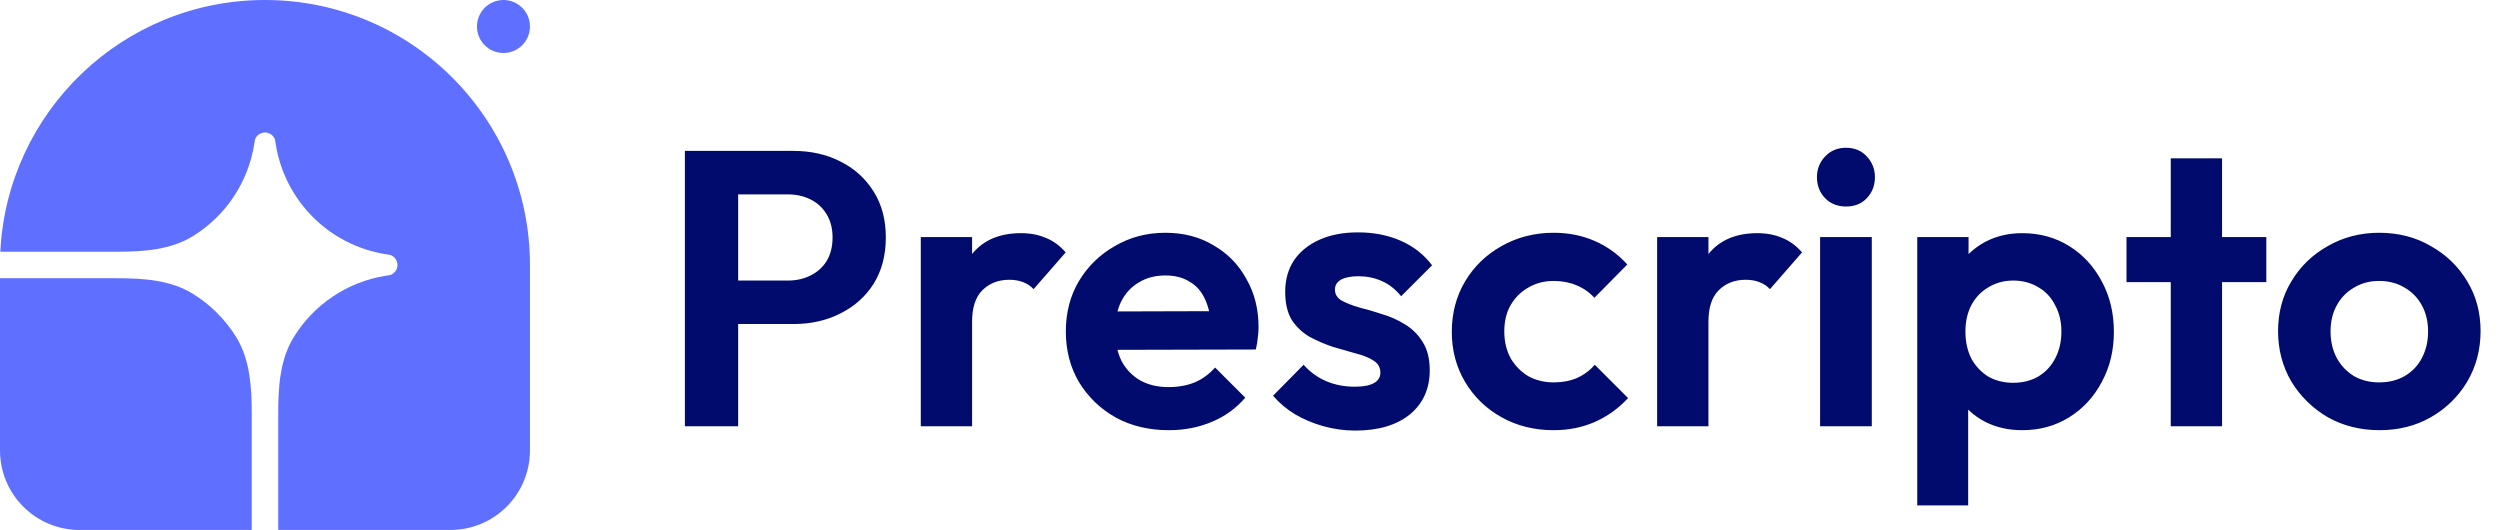
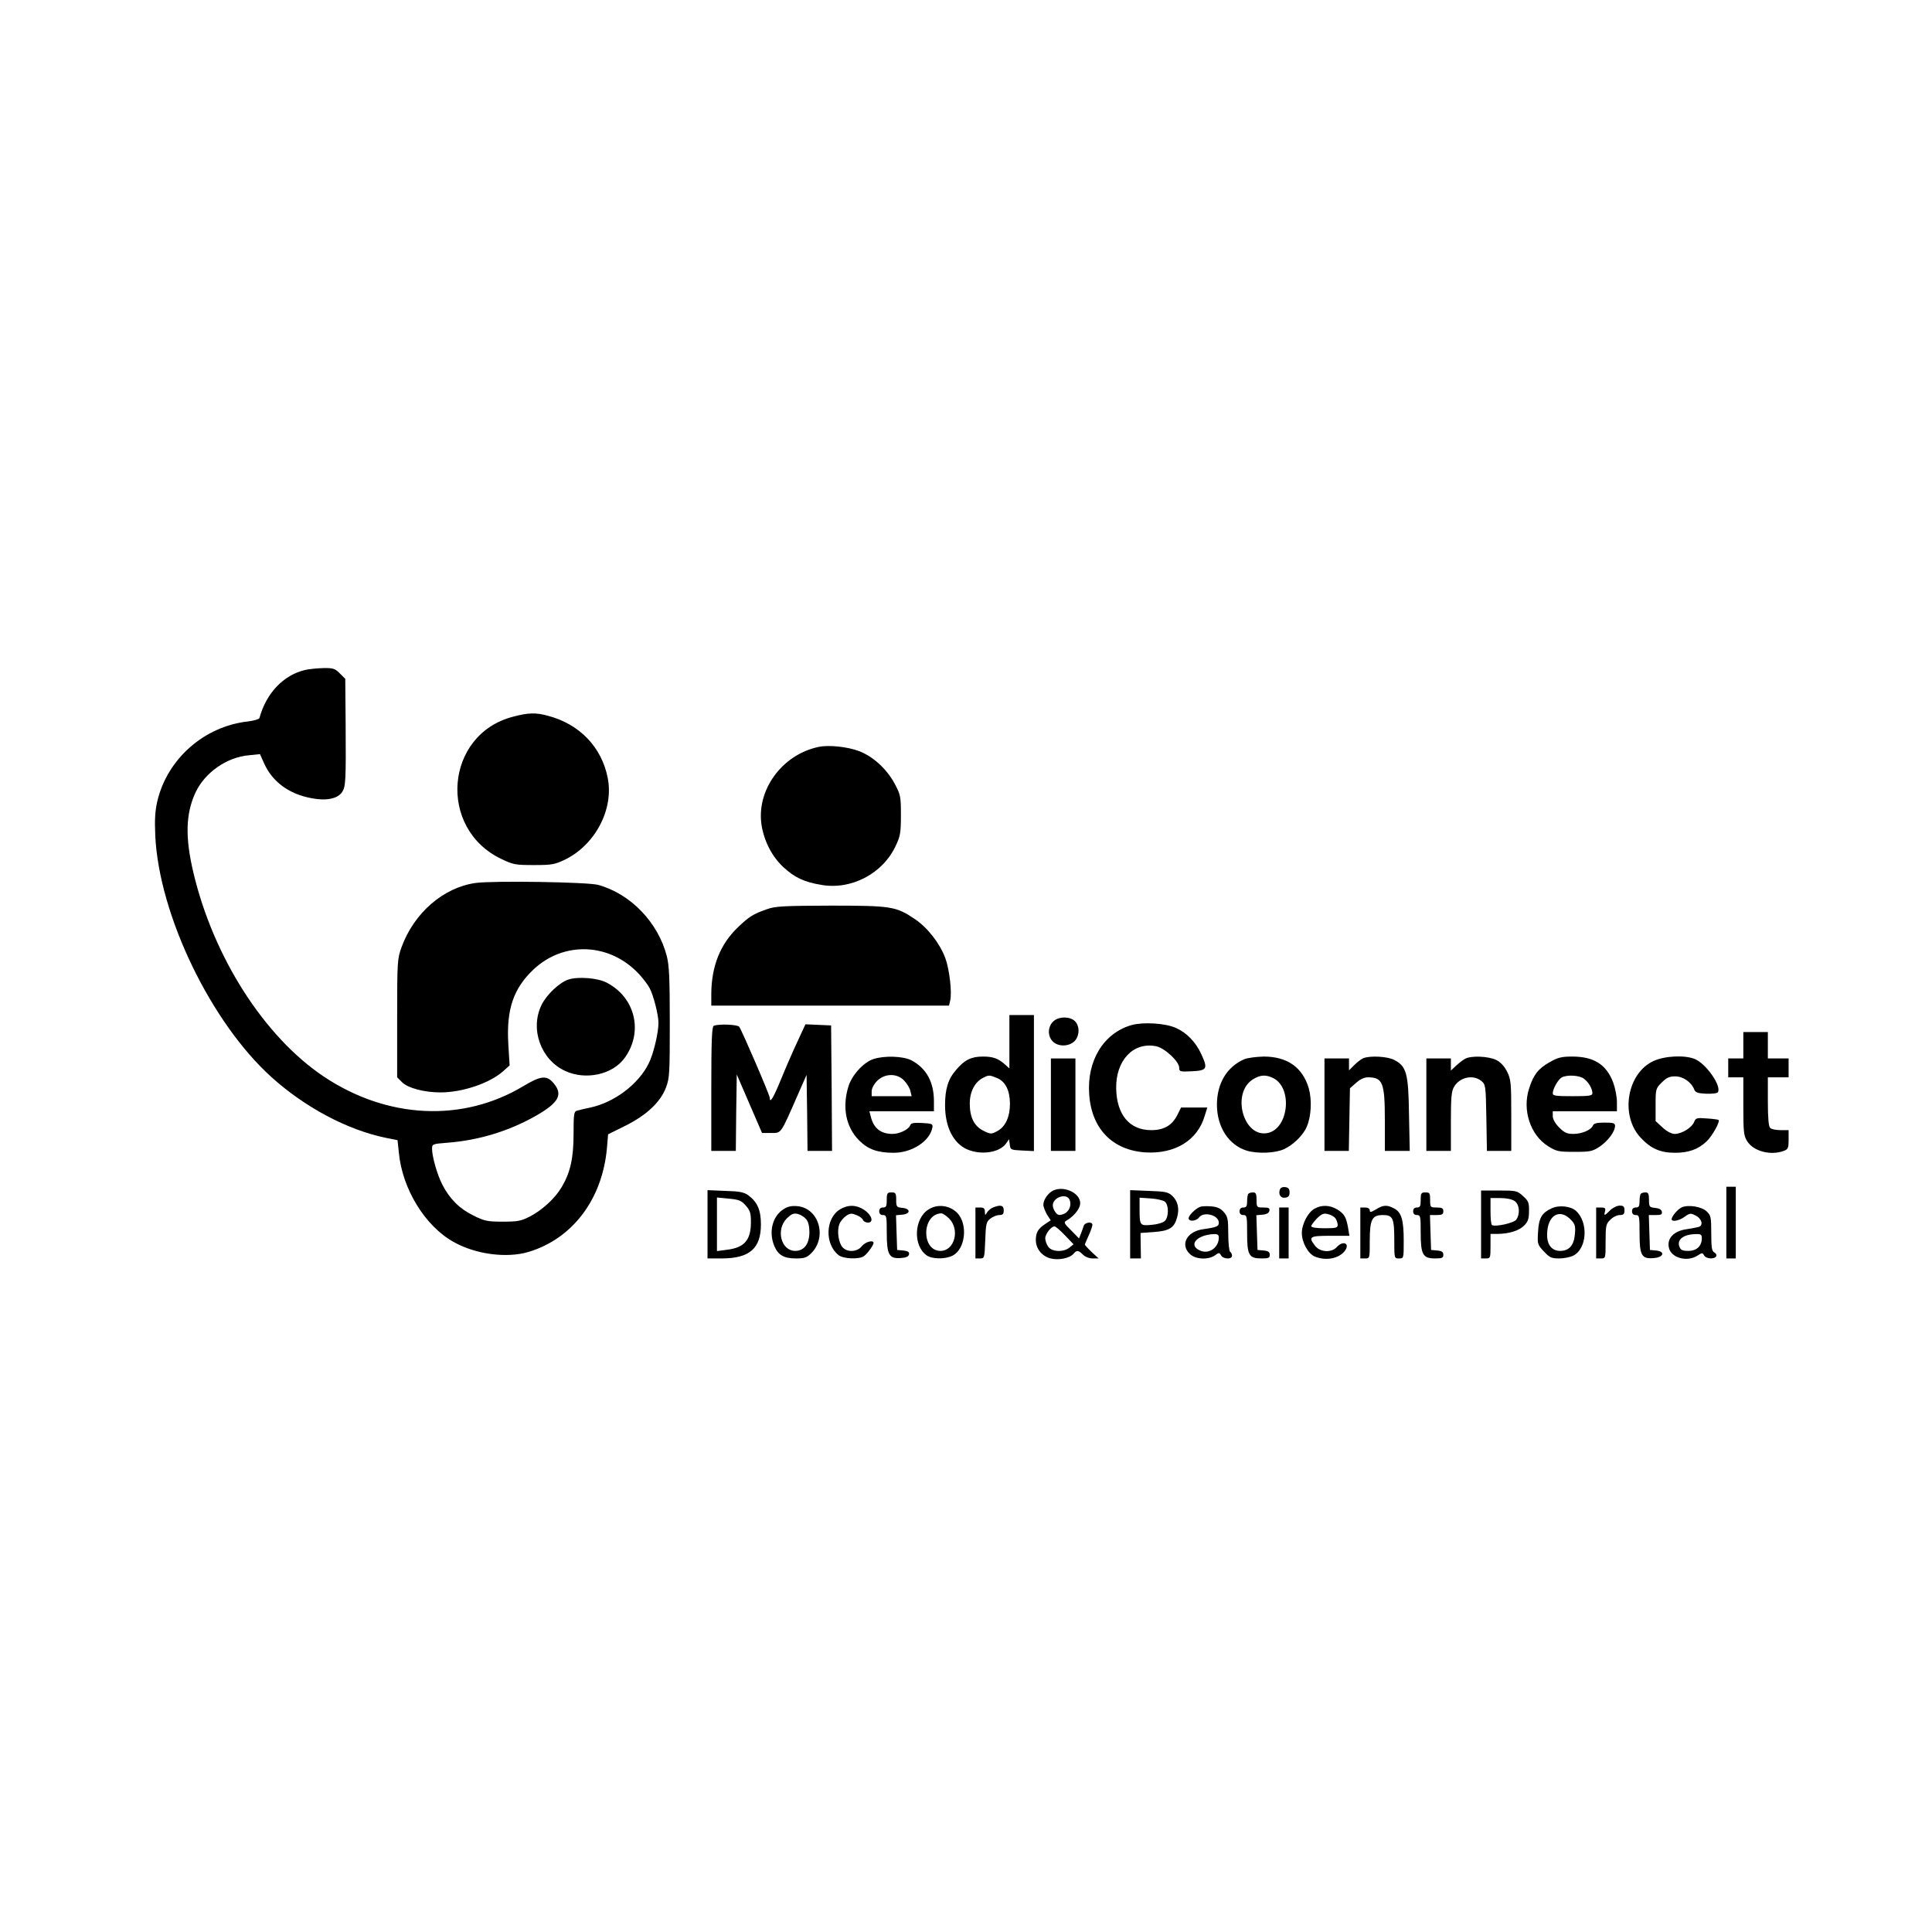
- <svg xmlns="http://www.w3.org/2000/svg" width="217" height="46" viewBox="0 0 217 46" fill="none">
-   <path d="M23 0C35.703 0 46 10.297 46 23V39.1C46 40.93 45.273 42.685 43.979 43.979C42.685 45.273 40.93 46 39.1 46H24.15V35.91C24.15 33.608 24.29 31.223 25.497 29.263C26.362 27.859 27.518 26.657 28.888 25.738C30.258 24.82 31.81 24.208 33.437 23.942L33.878 23.871C34.059 23.808 34.217 23.691 34.328 23.535C34.44 23.379 34.5 23.192 34.5 23C34.5 22.808 34.44 22.621 34.328 22.465C34.217 22.309 34.059 22.192 33.878 22.129L33.437 22.058C31.059 21.67 28.863 20.544 27.159 18.84C25.456 17.137 24.33 14.941 23.942 12.563L23.87 12.122C23.808 11.941 23.691 11.783 23.535 11.671C23.379 11.56 23.192 11.5 23 11.5C22.808 11.5 22.621 11.56 22.465 11.671C22.309 11.783 22.191 11.941 22.129 12.122L22.058 12.563C21.792 14.19 21.18 15.742 20.261 17.111C19.343 18.481 18.141 19.638 16.737 20.502C14.777 21.71 12.392 21.85 10.09 21.85H0.027C0.629 9.682 10.683 0 23 0Z" fill="#5F6FFF" />
-   <path d="M0 24.15H10.09C12.392 24.15 14.777 24.29 16.737 25.498C18.269 26.442 19.558 27.731 20.502 29.263C21.71 31.223 21.85 33.608 21.85 35.91V46H6.9C5.07 46 3.315 45.273 2.021 43.979C0.727 42.685 0 40.93 0 39.1L0 24.15ZM46 2.3C46 2.91 45.758 3.495 45.326 3.926C44.895 4.358 44.31 4.6 43.7 4.6C43.09 4.6 42.505 4.358 42.074 3.926C41.642 3.495 41.4 2.91 41.4 2.3C41.4 1.69 41.642 1.105 42.074 0.674C42.505 0.242 43.09 0 43.7 0C44.31 0 44.895 0.242 45.326 0.674C45.758 1.105 46 1.69 46 2.3Z" fill="#5F6FFF" />
-   <path d="M62.848 28.126V24.352H68.39C69.115 24.352 69.773 24.205 70.362 23.91C70.951 23.615 71.416 23.196 71.756 22.652C72.096 22.085 72.266 21.405 72.266 20.612C72.266 19.841 72.096 19.173 71.756 18.606C71.416 18.039 70.951 17.609 70.362 17.314C69.773 17.019 69.115 16.872 68.39 16.872H62.848V13.098H68.866C70.385 13.098 71.745 13.404 72.946 14.016C74.17 14.628 75.133 15.501 75.836 16.634C76.539 17.745 76.89 19.071 76.89 20.612C76.89 22.153 76.539 23.491 75.836 24.624C75.133 25.735 74.17 26.596 72.946 27.208C71.745 27.82 70.385 28.126 68.866 28.126H62.848ZM59.448 37V13.098H64.072V37H59.448ZM79.923 37V20.578H84.377V37H79.923ZM84.377 27.922L82.643 26.766C82.847 24.749 83.436 23.162 84.411 22.006C85.386 20.827 86.791 20.238 88.627 20.238C89.421 20.238 90.135 20.374 90.769 20.646C91.404 20.895 91.982 21.315 92.503 21.904L89.715 25.1C89.466 24.828 89.16 24.624 88.797 24.488C88.457 24.352 88.061 24.284 87.607 24.284C86.655 24.284 85.873 24.59 85.261 25.202C84.672 25.791 84.377 26.698 84.377 27.922ZM101.457 37.34C99.734 37.34 98.204 36.977 96.867 36.252C95.529 35.504 94.464 34.484 93.671 33.192C92.9 31.9 92.515 30.427 92.515 28.772C92.515 27.14 92.889 25.689 93.637 24.42C94.407 23.128 95.45 22.108 96.765 21.36C98.079 20.589 99.541 20.204 101.151 20.204C102.738 20.204 104.132 20.567 105.333 21.292C106.557 21.995 107.509 22.969 108.189 24.216C108.892 25.44 109.243 26.834 109.243 28.398C109.243 28.693 109.22 28.999 109.175 29.316C109.152 29.611 109.096 29.951 109.005 30.336L95.201 30.37V27.038L106.931 27.004L105.129 28.398C105.084 27.423 104.902 26.607 104.585 25.95C104.29 25.293 103.848 24.794 103.259 24.454C102.692 24.091 101.99 23.91 101.151 23.91C100.267 23.91 99.496 24.114 98.839 24.522C98.181 24.907 97.671 25.463 97.309 26.188C96.969 26.891 96.799 27.729 96.799 28.704C96.799 29.701 96.98 30.574 97.343 31.322C97.728 32.047 98.272 32.614 98.975 33.022C99.677 33.407 100.494 33.6 101.423 33.6C102.262 33.6 103.021 33.464 103.701 33.192C104.381 32.897 104.97 32.467 105.469 31.9L108.087 34.518C107.294 35.447 106.319 36.15 105.163 36.626C104.03 37.102 102.794 37.34 101.457 37.34ZM117.641 37.374C116.712 37.374 115.794 37.249 114.887 37C114.003 36.751 113.187 36.411 112.439 35.98C111.691 35.527 111.045 34.983 110.501 34.348L113.153 31.662C113.72 32.297 114.377 32.773 115.125 33.09C115.873 33.407 116.701 33.566 117.607 33.566C118.333 33.566 118.877 33.464 119.239 33.26C119.625 33.056 119.817 32.75 119.817 32.342C119.817 31.889 119.613 31.537 119.205 31.288C118.82 31.039 118.31 30.835 117.675 30.676C117.041 30.495 116.372 30.302 115.669 30.098C114.989 29.871 114.332 29.588 113.697 29.248C113.063 28.885 112.541 28.398 112.133 27.786C111.748 27.151 111.555 26.335 111.555 25.338C111.555 24.295 111.805 23.389 112.303 22.618C112.825 21.847 113.561 21.247 114.513 20.816C115.465 20.385 116.587 20.17 117.879 20.17C119.239 20.17 120.463 20.408 121.551 20.884C122.662 21.36 123.58 22.074 124.305 23.026L121.619 25.712C121.121 25.1 120.554 24.658 119.919 24.386C119.307 24.114 118.639 23.978 117.913 23.978C117.256 23.978 116.746 24.08 116.383 24.284C116.043 24.488 115.873 24.771 115.873 25.134C115.873 25.542 116.066 25.859 116.451 26.086C116.859 26.313 117.381 26.517 118.015 26.698C118.65 26.857 119.307 27.049 119.987 27.276C120.69 27.48 121.347 27.775 121.959 28.16C122.594 28.545 123.104 29.055 123.489 29.69C123.897 30.325 124.101 31.141 124.101 32.138C124.101 33.747 123.523 35.028 122.367 35.98C121.211 36.909 119.636 37.374 117.641 37.374ZM134.857 37.34C133.179 37.34 131.672 36.966 130.335 36.218C128.997 35.47 127.943 34.45 127.173 33.158C126.402 31.866 126.017 30.415 126.017 28.806C126.017 27.174 126.402 25.712 127.173 24.42C127.943 23.128 128.997 22.108 130.335 21.36C131.695 20.589 133.202 20.204 134.857 20.204C136.149 20.204 137.339 20.442 138.427 20.918C139.515 21.394 140.455 22.074 141.249 22.958L138.393 25.848C137.962 25.372 137.441 25.009 136.829 24.76C136.239 24.511 135.582 24.386 134.857 24.386C134.041 24.386 133.304 24.579 132.647 24.964C132.012 25.327 131.502 25.837 131.117 26.494C130.754 27.129 130.573 27.888 130.573 28.772C130.573 29.633 130.754 30.404 131.117 31.084C131.502 31.741 132.012 32.263 132.647 32.648C133.304 33.011 134.041 33.192 134.857 33.192C135.605 33.192 136.273 33.067 136.863 32.818C137.475 32.546 137.996 32.161 138.427 31.662L141.317 34.552C140.478 35.459 139.515 36.15 138.427 36.626C137.339 37.102 136.149 37.34 134.857 37.34ZM143.839 37V20.578H148.293V37H143.839ZM148.293 27.922L146.559 26.766C146.763 24.749 147.353 23.162 148.327 22.006C149.302 20.827 150.707 20.238 152.543 20.238C153.337 20.238 154.051 20.374 154.685 20.646C155.32 20.895 155.898 21.315 156.419 21.904L153.631 25.1C153.382 24.828 153.076 24.624 152.713 24.488C152.373 24.352 151.977 24.284 151.523 24.284C150.571 24.284 149.789 24.59 149.177 25.202C148.588 25.791 148.293 26.698 148.293 27.922ZM157.984 37V20.578H162.472V37H157.984ZM160.228 17.926C159.502 17.926 158.902 17.688 158.426 17.212C157.95 16.713 157.712 16.101 157.712 15.376C157.712 14.673 157.95 14.073 158.426 13.574C158.902 13.075 159.502 12.826 160.228 12.826C160.976 12.826 161.576 13.075 162.03 13.574C162.506 14.073 162.744 14.673 162.744 15.376C162.744 16.101 162.506 16.713 162.03 17.212C161.576 17.688 160.976 17.926 160.228 17.926ZM175.529 37.34C174.351 37.34 173.285 37.102 172.333 36.626C171.381 36.127 170.622 35.459 170.055 34.62C169.489 33.781 169.183 32.818 169.137 31.73V25.916C169.183 24.828 169.489 23.865 170.055 23.026C170.645 22.165 171.404 21.485 172.333 20.986C173.285 20.487 174.351 20.238 175.529 20.238C177.048 20.238 178.408 20.612 179.609 21.36C180.811 22.108 181.751 23.128 182.431 24.42C183.134 25.712 183.485 27.174 183.485 28.806C183.485 30.415 183.134 31.866 182.431 33.158C181.751 34.45 180.811 35.47 179.609 36.218C178.408 36.966 177.048 37.34 175.529 37.34ZM174.747 33.226C175.563 33.226 176.289 33.045 176.923 32.682C177.558 32.297 178.045 31.775 178.385 31.118C178.748 30.438 178.929 29.656 178.929 28.772C178.929 27.911 178.748 27.151 178.385 26.494C178.045 25.814 177.558 25.293 176.923 24.93C176.289 24.545 175.563 24.352 174.747 24.352C173.954 24.352 173.24 24.545 172.605 24.93C171.971 25.293 171.472 25.814 171.109 26.494C170.769 27.151 170.599 27.911 170.599 28.772C170.599 29.656 170.769 30.438 171.109 31.118C171.472 31.775 171.959 32.297 172.571 32.682C173.206 33.045 173.931 33.226 174.747 33.226ZM166.417 43.868V20.578H170.871V24.896L170.123 28.874L170.837 32.852V43.868H166.417ZM188.421 37V13.744H192.875V37H188.421ZM184.579 24.488V20.578H196.717V24.488H184.579ZM206.542 37.34C204.887 37.34 203.391 36.966 202.054 36.218C200.739 35.447 199.685 34.416 198.892 33.124C198.121 31.809 197.736 30.347 197.736 28.738C197.736 27.129 198.121 25.689 198.892 24.42C199.662 23.128 200.716 22.108 202.054 21.36C203.391 20.589 204.876 20.204 206.508 20.204C208.185 20.204 209.681 20.589 210.996 21.36C212.333 22.108 213.387 23.128 214.158 24.42C214.928 25.689 215.314 27.129 215.314 28.738C215.314 30.347 214.928 31.809 214.158 33.124C213.387 34.416 212.333 35.447 210.996 36.218C209.681 36.966 208.196 37.34 206.542 37.34ZM206.508 33.192C207.346 33.192 208.083 33.011 208.718 32.648C209.375 32.263 209.874 31.741 210.214 31.084C210.576 30.404 210.758 29.633 210.758 28.772C210.758 27.911 210.576 27.151 210.214 26.494C209.851 25.837 209.352 25.327 208.718 24.964C208.083 24.579 207.346 24.386 206.508 24.386C205.692 24.386 204.966 24.579 204.332 24.964C203.697 25.327 203.198 25.837 202.836 26.494C202.473 27.151 202.292 27.911 202.292 28.772C202.292 29.633 202.473 30.404 202.836 31.084C203.198 31.741 203.697 32.263 204.332 32.648C204.966 33.011 205.692 33.192 206.508 33.192Z" fill="#000B6D" />
+ <svg xmlns="http://www.w3.org/2000/svg" version="1.0" width="1024pt" height="1024pt" viewBox="0 0 1024 1024" preserveAspectRatio="xMidYMid meet">
+   <g transform="translate(0,1024) scale(0.1,-0.1)" fill="#000000" stroke="none">
+     <path d="M1617 6689 c-115 -27 -206 -123 -242 -255 -2 -6 -30 -14 -62 -18 -231 -26 -426 -198 -479 -422 -12 -52 -15 -97 -11 -184 20 -420 295 -990 617 -1280 179 -161 402 -279 606 -321 l61 -12 7 -66 c18 -193 140 -391 291 -474 117 -66 283 -87 398 -52 233 71 390 280 414 551 l6 72 91 45 c114 57 186 125 216 203 19 52 20 76 20 345 0 233 -3 302 -16 352 -46 178 -192 330 -364 377 -55 15 -555 23 -650 10 -170 -24 -326 -159 -392 -341 -22 -62 -23 -75 -23 -376 l0 -313 26 -26 c31 -31 117 -54 204 -54 115 0 258 48 329 110 l37 33 -7 116 c-10 182 27 291 133 392 162 153 407 142 561 -25 22 -24 47 -57 55 -73 21 -39 47 -143 47 -184 0 -55 -27 -167 -52 -216 -54 -109 -180 -205 -308 -233 -30 -6 -63 -14 -72 -17 -16 -4 -18 -18 -18 -123 0 -129 -17 -204 -63 -282 -35 -59 -101 -120 -167 -155 -49 -25 -66 -28 -145 -28 -82 0 -97 3 -157 33 -73 36 -125 88 -164 164 -27 53 -54 148 -54 189 0 25 2 26 78 32 171 13 330 62 474 144 120 69 143 112 92 172 -36 43 -67 40 -159 -15 -322 -194 -722 -175 -1059 50 -316 212 -585 633 -691 1081 -44 186 -41 310 10 422 49 107 166 190 285 200 l58 6 20 -45 c44 -101 133 -167 255 -189 78 -15 138 -2 161 34 18 28 20 60 18 355 l-2 244 -29 29 c-26 26 -36 29 -88 28 -32 -1 -75 -5 -96 -10z" />
+     <path d="M2718 6441 c-360 -94 -400 -593 -60 -754 62 -30 75 -32 172 -32 96 0 110 3 165 29 161 79 259 268 226 433 -32 163 -149 285 -316 329 -65 18 -105 17 -187 -5z" />
+     <path d="M4338 6281 c-195 -41 -332 -232 -301 -418 15 -86 56 -164 115 -219 58 -54 110 -79 200 -94 160 -28 327 59 396 208 24 51 27 69 27 162 0 100 -2 108 -34 168 -42 77 -114 143 -188 171 -61 23 -160 34 -215 22z" />
+     <path d="M4065 5421 c-74 -26 -94 -39 -152 -94 -95 -90 -142 -207 -143 -354 l0 -63 630 0 630 0 6 26 c11 42 -4 168 -26 227 -30 79 -95 162 -163 207 -98 66 -124 70 -446 70 -250 -1 -292 -3 -336 -19z" />
+     <path d="M3012 5048 c-48 -16 -116 -81 -142 -135 -62 -128 -3 -290 125 -349 109 -51 252 -20 316 69 100 138 56 321 -96 399 -47 25 -153 33 -203 16z" />
+     <path d="M5350 4718 l0 -141 -22 20 c-37 33 -64 43 -118 43 -62 0 -97 -17 -142 -70 -43 -49 -59 -102 -59 -188 0 -114 43 -200 115 -233 74 -33 174 -19 209 31 l15 22 4 -28 c3 -28 5 -29 66 -32 l62 -3 0 361 0 360 -65 0 -65 0 0 -142z m-65 -192 c44 -19 67 -64 68 -135 0 -71 -24 -123 -67 -146 -32 -17 -35 -17 -72 1 -50 24 -74 71 -74 145 0 63 27 114 70 136 31 16 34 16 75 -1z" />
+     <path d="M5587 4830 c-34 -27 -37 -80 -7 -110 31 -31 93 -27 120 7 23 30 22 76 -3 101 -25 24 -80 26 -110 2z" />
+     <path d="M5998 4807 c-148 -42 -238 -188 -225 -367 12 -183 124 -297 299 -308 156 -9 275 64 313 193 l14 45 -69 0 -70 0 -20 -40 c-28 -55 -71 -80 -138 -80 -115 0 -183 81 -186 220 -3 149 90 248 210 225 46 -8 124 -81 124 -114 0 -21 4 -22 67 -19 81 4 86 13 50 91 -29 64 -78 114 -135 139 -56 25 -172 32 -234 15z" />
+     <path d="M3783 4803 c-10 -4 -13 -80 -13 -334 l0 -329 65 0 65 0 2 203 3 202 67 -155 67 -155 48 0 c55 0 49 -9 140 199 l48 109 3 -201 2 -202 65 0 65 0 -2 333 -3 332 -68 3 -68 3 -43 -93 c-24 -51 -63 -141 -87 -200 -40 -97 -59 -129 -59 -97 0 15 -149 360 -162 377 -10 12 -109 16 -135 5z" />
+     <path d="M9240 4700 l0 -70 -40 0 -40 0 0 -50 0 -50 40 0 40 0 0 -152 c0 -136 2 -157 20 -186 33 -54 125 -78 194 -52 23 8 26 15 26 60 l0 50 -43 0 c-24 0 -48 5 -55 12 -8 8 -12 54 -12 140 l0 128 55 0 55 0 0 50 0 50 -55 0 -55 0 0 70 0 70 -65 0 -65 0 0 -70z" />
+     <path d="M4630 4627 c-53 -17 -116 -86 -134 -148 -33 -110 -12 -214 58 -284 47 -47 98 -65 183 -65 98 0 193 63 205 135 3 18 -3 20 -55 23 -45 2 -59 0 -63 -13 -9 -22 -57 -45 -93 -45 -63 0 -101 30 -116 93 l-7 27 171 0 171 0 0 53 c0 104 -41 176 -121 218 -43 21 -140 25 -199 6z m162 -114 c15 -16 30 -40 33 -55 l7 -28 -106 0 -106 0 0 26 c0 15 12 38 29 55 41 41 106 41 143 2z" />
+     <path d="M6595 4626 c-92 -40 -145 -128 -145 -241 0 -119 63 -215 159 -244 58 -17 150 -13 196 8 49 22 103 75 121 119 24 54 28 142 11 203 -33 112 -114 169 -239 169 -40 -1 -86 -7 -103 -14z m155 -101 c102 -53 80 -266 -30 -290 -130 -28 -196 213 -78 285 39 24 69 25 108 5z" />
+     <path d="M7225 4631 c-11 -5 -32 -21 -47 -36 l-28 -28 0 32 0 31 -65 0 -65 0 0 -245 0 -245 64 0 65 0 3 166 3 166 33 29 c20 18 43 29 61 29 80 0 91 -27 91 -230 l0 -160 66 0 66 0 -4 193 c-3 218 -13 255 -78 289 -36 19 -128 24 -165 9z" />
+     <path d="M7765 4628 c-11 -6 -32 -22 -47 -36 l-28 -26 0 32 0 32 -65 0 -65 0 0 -245 0 -245 65 0 65 0 0 156 c0 128 3 161 17 184 30 51 101 66 144 31 23 -19 24 -24 27 -195 l3 -176 65 0 64 0 0 188 c0 175 -2 191 -22 232 -15 29 -35 51 -58 62 -40 20 -134 24 -165 6z" />
+     <path d="M8213 4610 c-60 -34 -85 -66 -108 -138 -38 -115 6 -248 100 -307 45 -28 56 -30 140 -30 83 0 95 2 134 28 43 29 81 79 81 110 0 14 -9 17 -55 17 -41 0 -57 -4 -62 -15 -9 -24 -58 -45 -104 -45 -33 0 -47 6 -75 34 -21 21 -34 44 -34 60 l0 26 170 0 170 0 0 50 c0 27 -9 73 -20 103 -36 95 -102 137 -217 137 -57 0 -76 -5 -120 -30z m183 -88 c25 -19 44 -53 44 -76 0 -14 -16 -16 -105 -16 -88 0 -105 2 -105 15 0 24 28 73 47 84 28 16 96 12 119 -7z" />
+     <path d="M8763 4616 c-139 -65 -177 -286 -69 -404 54 -59 105 -82 184 -82 73 0 124 19 168 61 30 29 72 105 63 113 -2 2 -30 6 -62 8 -54 4 -59 3 -68 -19 -11 -29 -65 -63 -102 -63 -17 0 -41 12 -65 34 l-37 34 0 86 c0 83 1 87 32 118 26 26 41 33 72 33 42 0 86 -31 101 -70 6 -15 18 -20 63 -22 31 -1 59 2 62 8 21 32 -61 150 -122 176 -54 22 -160 17 -220 -11z" />
+     <path d="M5570 4385 l0 -245 65 0 65 0 0 245 0 245 -65 0 -65 0 0 -245z" />
+     <path d="M6784 3936 c-10 -26 4 -48 28 -44 17 2 23 10 23 28 0 18 -6 26 -23 28 -13 2 -25 -3 -28 -12z" />
+     <path d="M9150 3760 l0 -190 25 0 25 0 0 190 0 190 -25 0 -25 0 0 -190z" />
+     <path d="M5584 3931 c-27 -12 -54 -49 -54 -76 0 -11 9 -34 19 -52 l20 -31 -27 -18 c-40 -26 -51 -45 -52 -85 0 -47 31 -86 78 -99 43 -11 102 1 122 25 17 20 26 19 50 -5 12 -12 33 -20 51 -20 l32 0 -37 34 c-20 19 -36 37 -36 39 0 3 9 24 20 48 11 24 20 50 20 57 0 19 -40 14 -46 -5 -3 -10 -10 -29 -15 -42 l-10 -25 -42 43 c-38 37 -40 43 -24 52 35 20 65 55 71 81 13 57 -76 106 -140 79z m84 -48 c14 -29 -1 -67 -32 -78 -23 -8 -30 -6 -42 10 -8 10 -14 27 -14 36 0 42 70 67 88 32z m-24 -190 l46 -48 -21 -17 c-31 -26 -94 -24 -113 4 -9 12 -16 33 -16 45 0 23 32 63 49 63 6 0 30 -21 55 -47z" />
+     <path d="M3750 3751 l0 -181 78 0 c145 1 205 53 205 180 0 76 -18 118 -66 154 -23 17 -46 22 -123 24 l-94 4 0 -181z m202 100 c24 -27 28 -40 28 -89 0 -95 -35 -135 -127 -146 l-53 -7 0 142 0 142 62 -6 c54 -5 67 -10 90 -36z" />
+     <path d="M5990 3751 l0 -181 28 0 29 0 -1 68 -1 67 71 5 c82 6 108 22 123 78 13 46 4 86 -26 114 -22 20 -36 23 -124 26 l-99 4 0 -181z m184 120 c22 -18 21 -84 -1 -103 -10 -9 -41 -18 -70 -20 -61 -6 -63 -3 -63 84 l0 60 59 -4 c33 -2 66 -10 75 -17z" />
+     <path d="M7850 3750 l0 -180 25 0 c24 0 25 2 25 65 l0 65 38 0 c61 1 113 17 140 44 20 20 26 35 26 76 1 46 -3 55 -32 81 -31 28 -36 29 -127 29 l-95 0 0 -180z m178 124 c26 -18 30 -69 8 -99 -12 -17 -110 -39 -128 -28 -5 2 -8 35 -8 74 l0 69 53 0 c31 0 61 -6 75 -16z" />
+     <path d="M4700 3880 c0 -33 -3 -40 -20 -40 -13 0 -20 -7 -20 -20 0 -13 7 -20 20 -20 19 0 20 -7 20 -93 0 -117 12 -139 73 -135 30 2 43 8 45 20 2 12 -5 17 -30 20 l-33 3 -3 92 -3 92 33 3 c45 4 45 32 1 36 -31 3 -33 6 -33 43 0 35 -3 39 -25 39 -22 0 -25 -4 -25 -40z" />
+     <path d="M6617 3913 c-4 -3 -7 -21 -7 -40 0 -26 -4 -33 -20 -33 -13 0 -20 -7 -20 -20 0 -13 7 -20 20 -20 19 0 20 -7 20 -98 0 -116 10 -132 78 -132 35 0 42 3 42 19 0 15 -8 21 -32 23 l-33 3 -3 92 -3 92 33 3 c22 2 34 9 36 21 3 14 -4 17 -32 17 -35 0 -36 1 -36 40 0 32 -4 40 -18 40 -10 0 -22 -3 -25 -7z" />
+     <path d="M7530 3880 c0 -33 -3 -40 -20 -40 -13 0 -20 -7 -20 -20 0 -13 7 -20 20 -20 19 0 20 -7 20 -93 0 -116 11 -137 76 -137 37 0 44 3 44 19 0 15 -8 21 -32 23 l-33 3 -3 93 -3 92 36 0 c28 0 35 4 35 20 0 16 -7 20 -35 20 -34 0 -35 1 -35 40 0 36 -2 40 -25 40 -22 0 -25 -4 -25 -40z" />
+     <path d="M8697 3913 c-4 -3 -7 -21 -7 -40 0 -26 -4 -33 -20 -33 -13 0 -20 -7 -20 -20 0 -13 7 -20 20 -20 19 0 20 -7 20 -98 0 -116 11 -136 76 -130 52 4 61 35 12 40 l-33 3 -3 93 -3 92 36 0 c29 0 36 3 33 18 -2 11 -14 18 -36 20 -30 3 -32 6 -32 43 0 31 -4 39 -18 39 -10 0 -22 -3 -25 -7z" />
+     <path d="M4153 3831 c-59 -37 -80 -121 -49 -195 20 -48 51 -66 114 -66 45 0 58 4 82 28 85 85 41 237 -72 249 -31 3 -52 -1 -75 -16z m120 -53 c11 -13 17 -37 17 -68 0 -63 -28 -100 -75 -100 -75 0 -104 112 -45 172 25 24 36 29 58 24 15 -4 35 -16 45 -28z" />
+     <path d="M4452 3830 c-77 -47 -82 -183 -8 -242 25 -21 113 -24 136 -5 19 14 50 58 50 69 0 18 -44 6 -62 -17 -24 -31 -77 -34 -102 -6 -22 24 -31 88 -17 123 5 15 22 34 36 44 21 14 30 14 54 4 16 -6 32 -18 35 -26 3 -8 15 -14 26 -14 33 0 21 40 -19 67 -42 28 -86 29 -129 3z" />
+     <path d="M4922 3830 c-78 -48 -84 -193 -10 -244 28 -20 100 -21 137 -1 69 35 82 168 24 227 -41 40 -104 48 -151 18z m109 -49 c58 -59 28 -171 -46 -171 -103 0 -100 194 3 199 8 1 27 -12 43 -28z" />
+     <path d="M5263 3840 c-12 -5 -26 -17 -32 -27 -10 -16 -10 -16 -11 5 0 17 -6 22 -25 22 l-25 0 0 -135 0 -135 24 0 c24 0 24 2 28 96 3 86 5 98 27 115 13 10 34 19 47 19 19 0 24 5 24 25 0 27 -17 31 -57 15z" />
+     <path d="M6360 3843 c-24 -9 -60 -45 -60 -60 0 -19 40 -16 55 4 25 34 105 13 105 -28 0 -19 -12 -24 -82 -34 -86 -11 -124 -80 -73 -130 29 -30 97 -34 134 -9 22 16 24 16 33 0 11 -20 58 -22 58 -2 0 8 -4 18 -10 21 -5 3 -10 46 -10 95 0 78 -3 92 -23 115 -17 20 -34 28 -67 31 -25 2 -52 1 -60 -3z m100 -162 c0 -52 -49 -88 -95 -71 -70 27 -27 84 68 89 20 1 27 -4 27 -18z" />
+     <path d="M6968 3834 c-35 -18 -68 -82 -68 -129 0 -50 33 -110 69 -125 58 -24 127 -11 158 29 31 40 -8 59 -42 21 -28 -31 -88 -27 -114 6 -38 49 -31 54 80 54 l101 0 -7 43 c-10 56 -20 74 -58 97 -38 23 -82 25 -119 4z m110 -51 c6 -9 12 -25 12 -35 0 -16 -9 -18 -70 -18 -43 0 -70 4 -70 11 0 6 14 24 30 41 25 24 36 29 58 23 15 -3 33 -13 40 -22z" />
+     <path d="M7293 3830 c-27 -16 -33 -17 -33 -5 0 9 -10 15 -25 15 l-25 0 0 -135 0 -135 25 0 c25 0 25 0 25 93 0 114 12 137 70 137 53 0 60 -17 60 -134 0 -96 0 -96 25 -96 25 0 25 0 25 94 0 110 -12 151 -51 171 -37 20 -58 19 -96 -5z" />
+     <path d="M8225 3836 c-53 -24 -69 -51 -73 -125 -4 -65 -3 -68 31 -104 30 -32 40 -37 81 -37 26 0 60 7 75 15 73 37 81 178 13 238 -27 24 -89 31 -127 13z m104 -64 c20 -22 22 -33 18 -76 -5 -57 -31 -86 -78 -86 -43 0 -69 31 -69 85 0 104 67 145 129 77z" />
+     <path d="M8534 3825 c-30 -30 -34 -31 -27 -5 4 16 0 20 -21 20 l-26 0 0 -135 0 -135 25 0 c25 0 25 1 25 90 0 83 2 93 25 115 13 14 36 25 50 25 20 0 25 5 25 25 0 20 -5 25 -25 25 -14 0 -37 -11 -51 -25z" />
+     <path d="M8914 3841 c-21 -9 -54 -48 -54 -63 0 -16 41 -8 69 13 26 19 32 20 57 7 34 -16 44 -54 17 -61 -10 -3 -38 -8 -63 -12 -69 -9 -107 -50 -94 -100 13 -53 97 -75 151 -40 24 16 27 16 35 1 10 -18 53 -22 64 -5 4 7 -1 16 -10 21 -13 7 -16 26 -16 102 0 85 -2 94 -24 115 -27 26 -97 37 -132 22z m106 -164 c0 -41 -27 -67 -71 -67 -32 0 -41 4 -48 23 -14 37 22 65 87 66 27 1 32 -3 32 -22z" />
+     <path d="M6780 3705 l0 -135 25 0 25 0 0 135 0 135 -25 0 -25 0 0 -135z" />
+   </g>
</svg>
